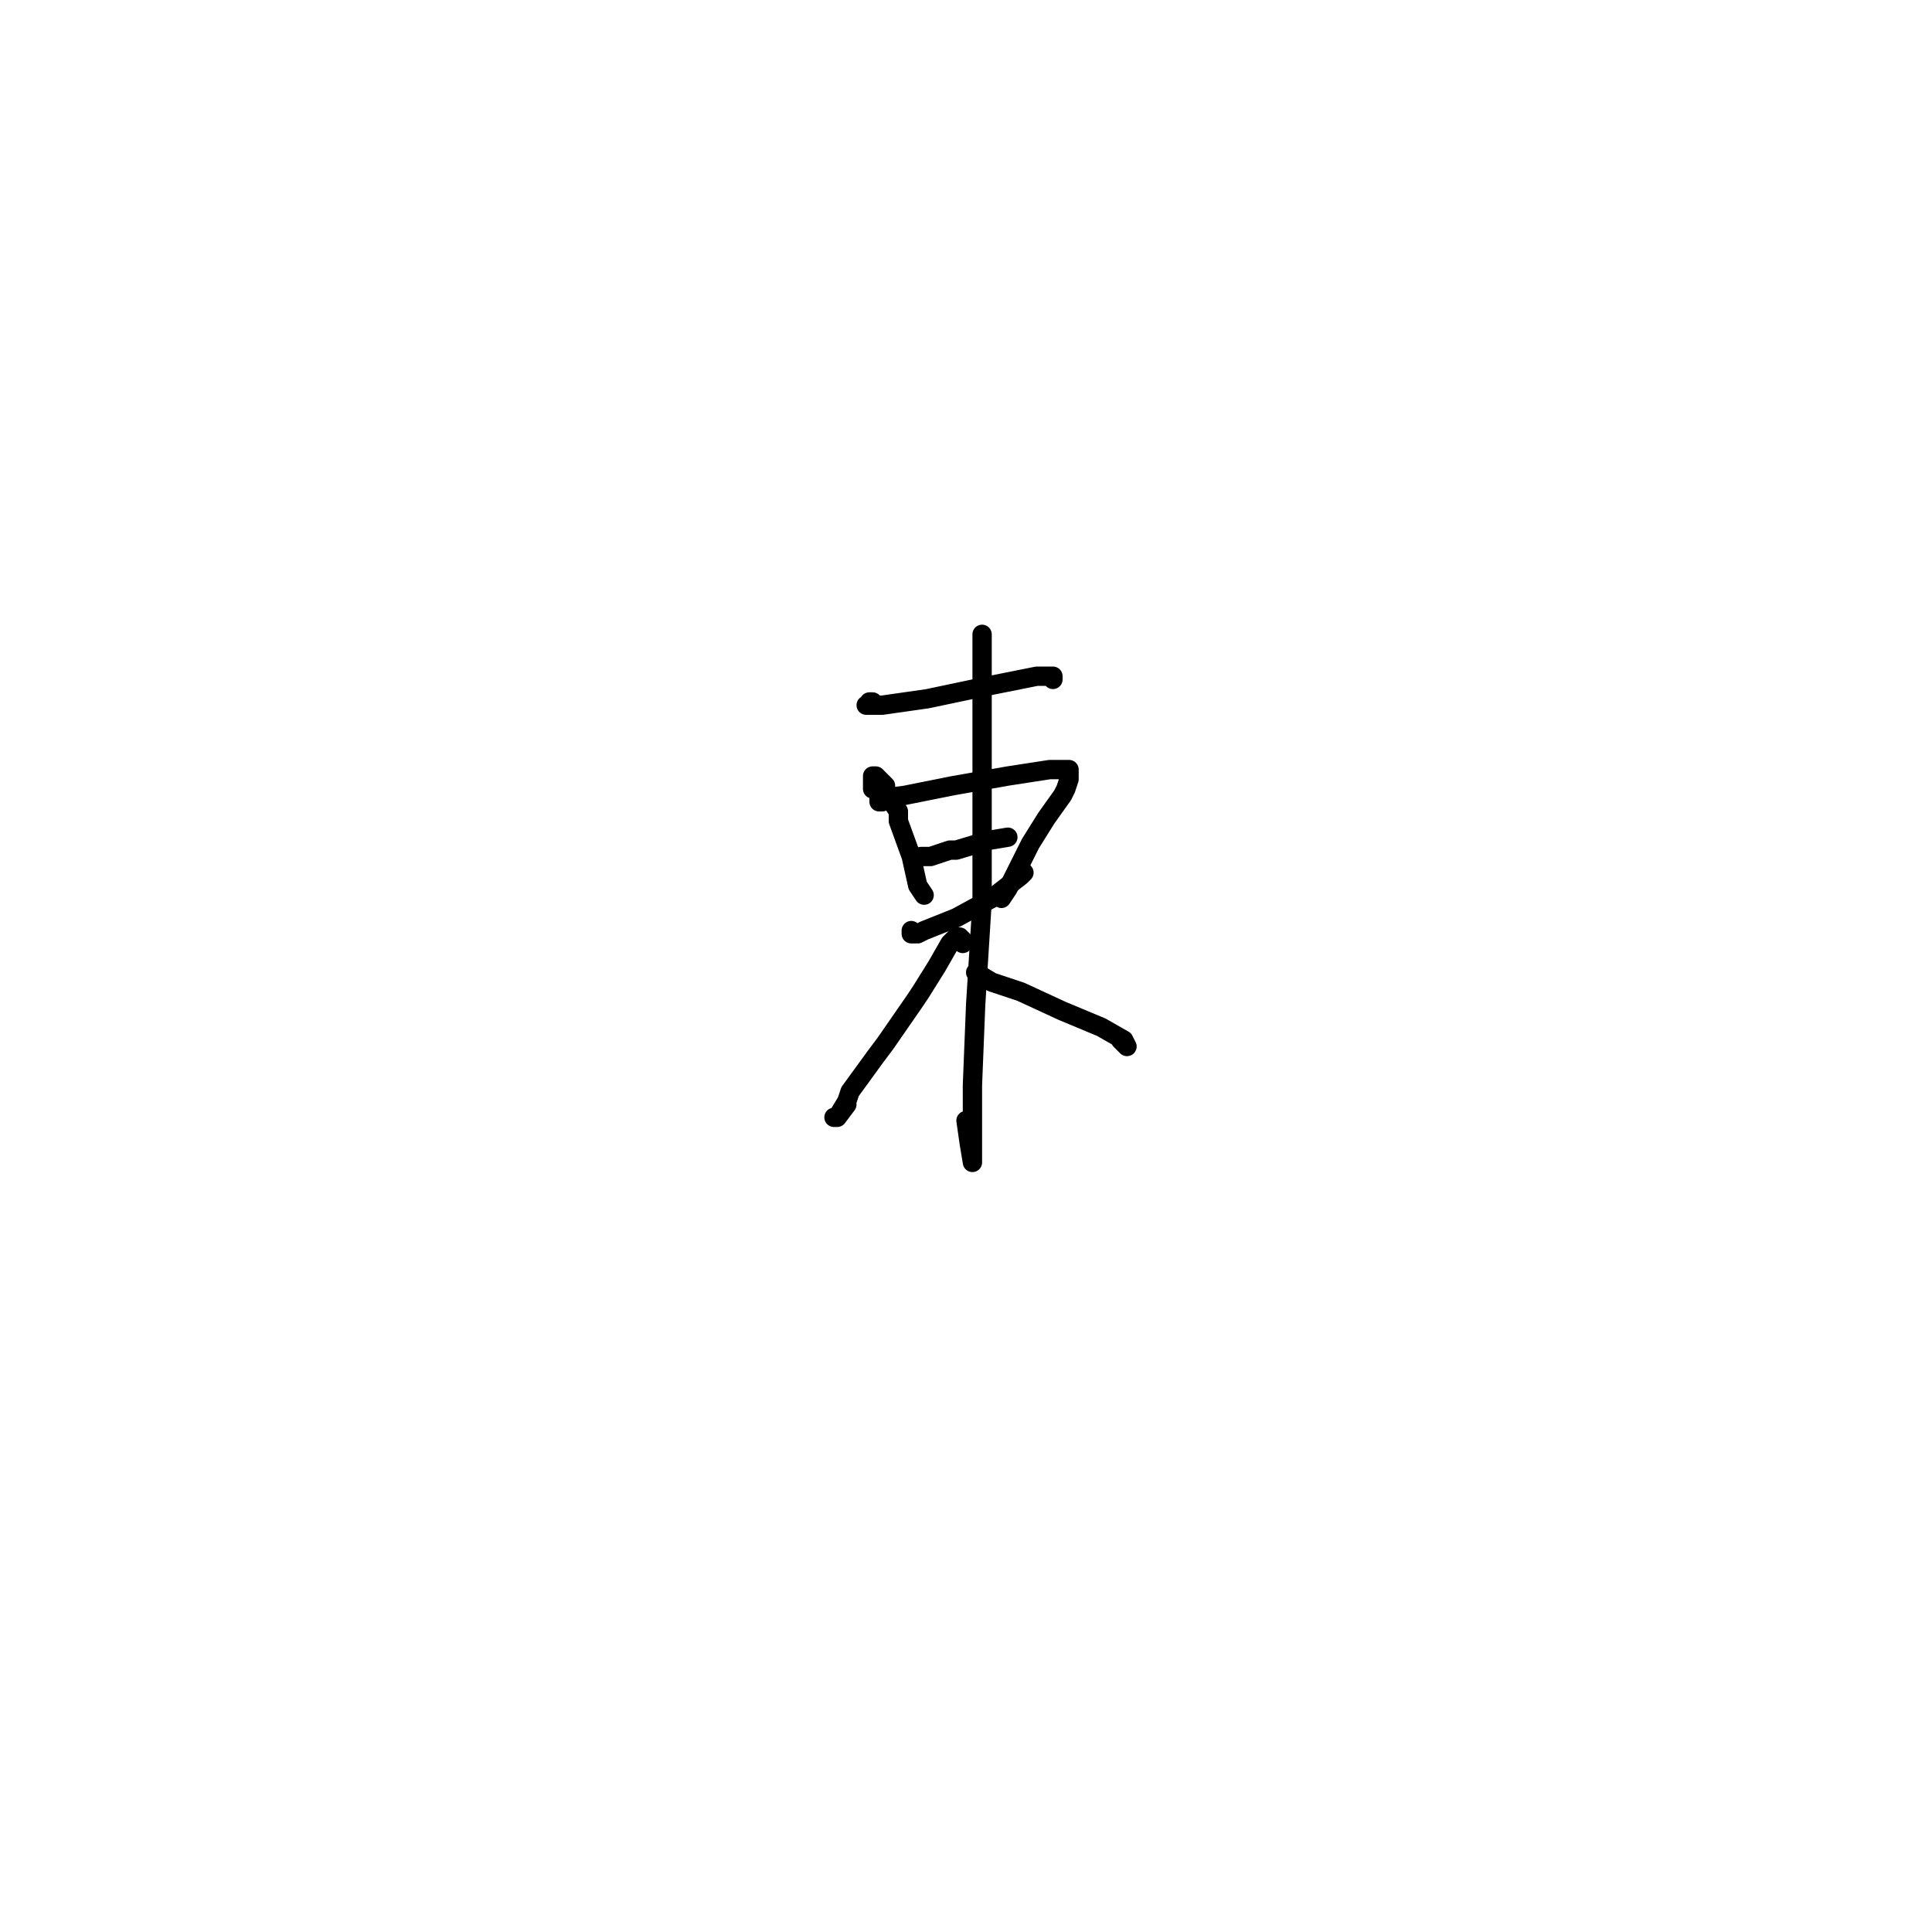
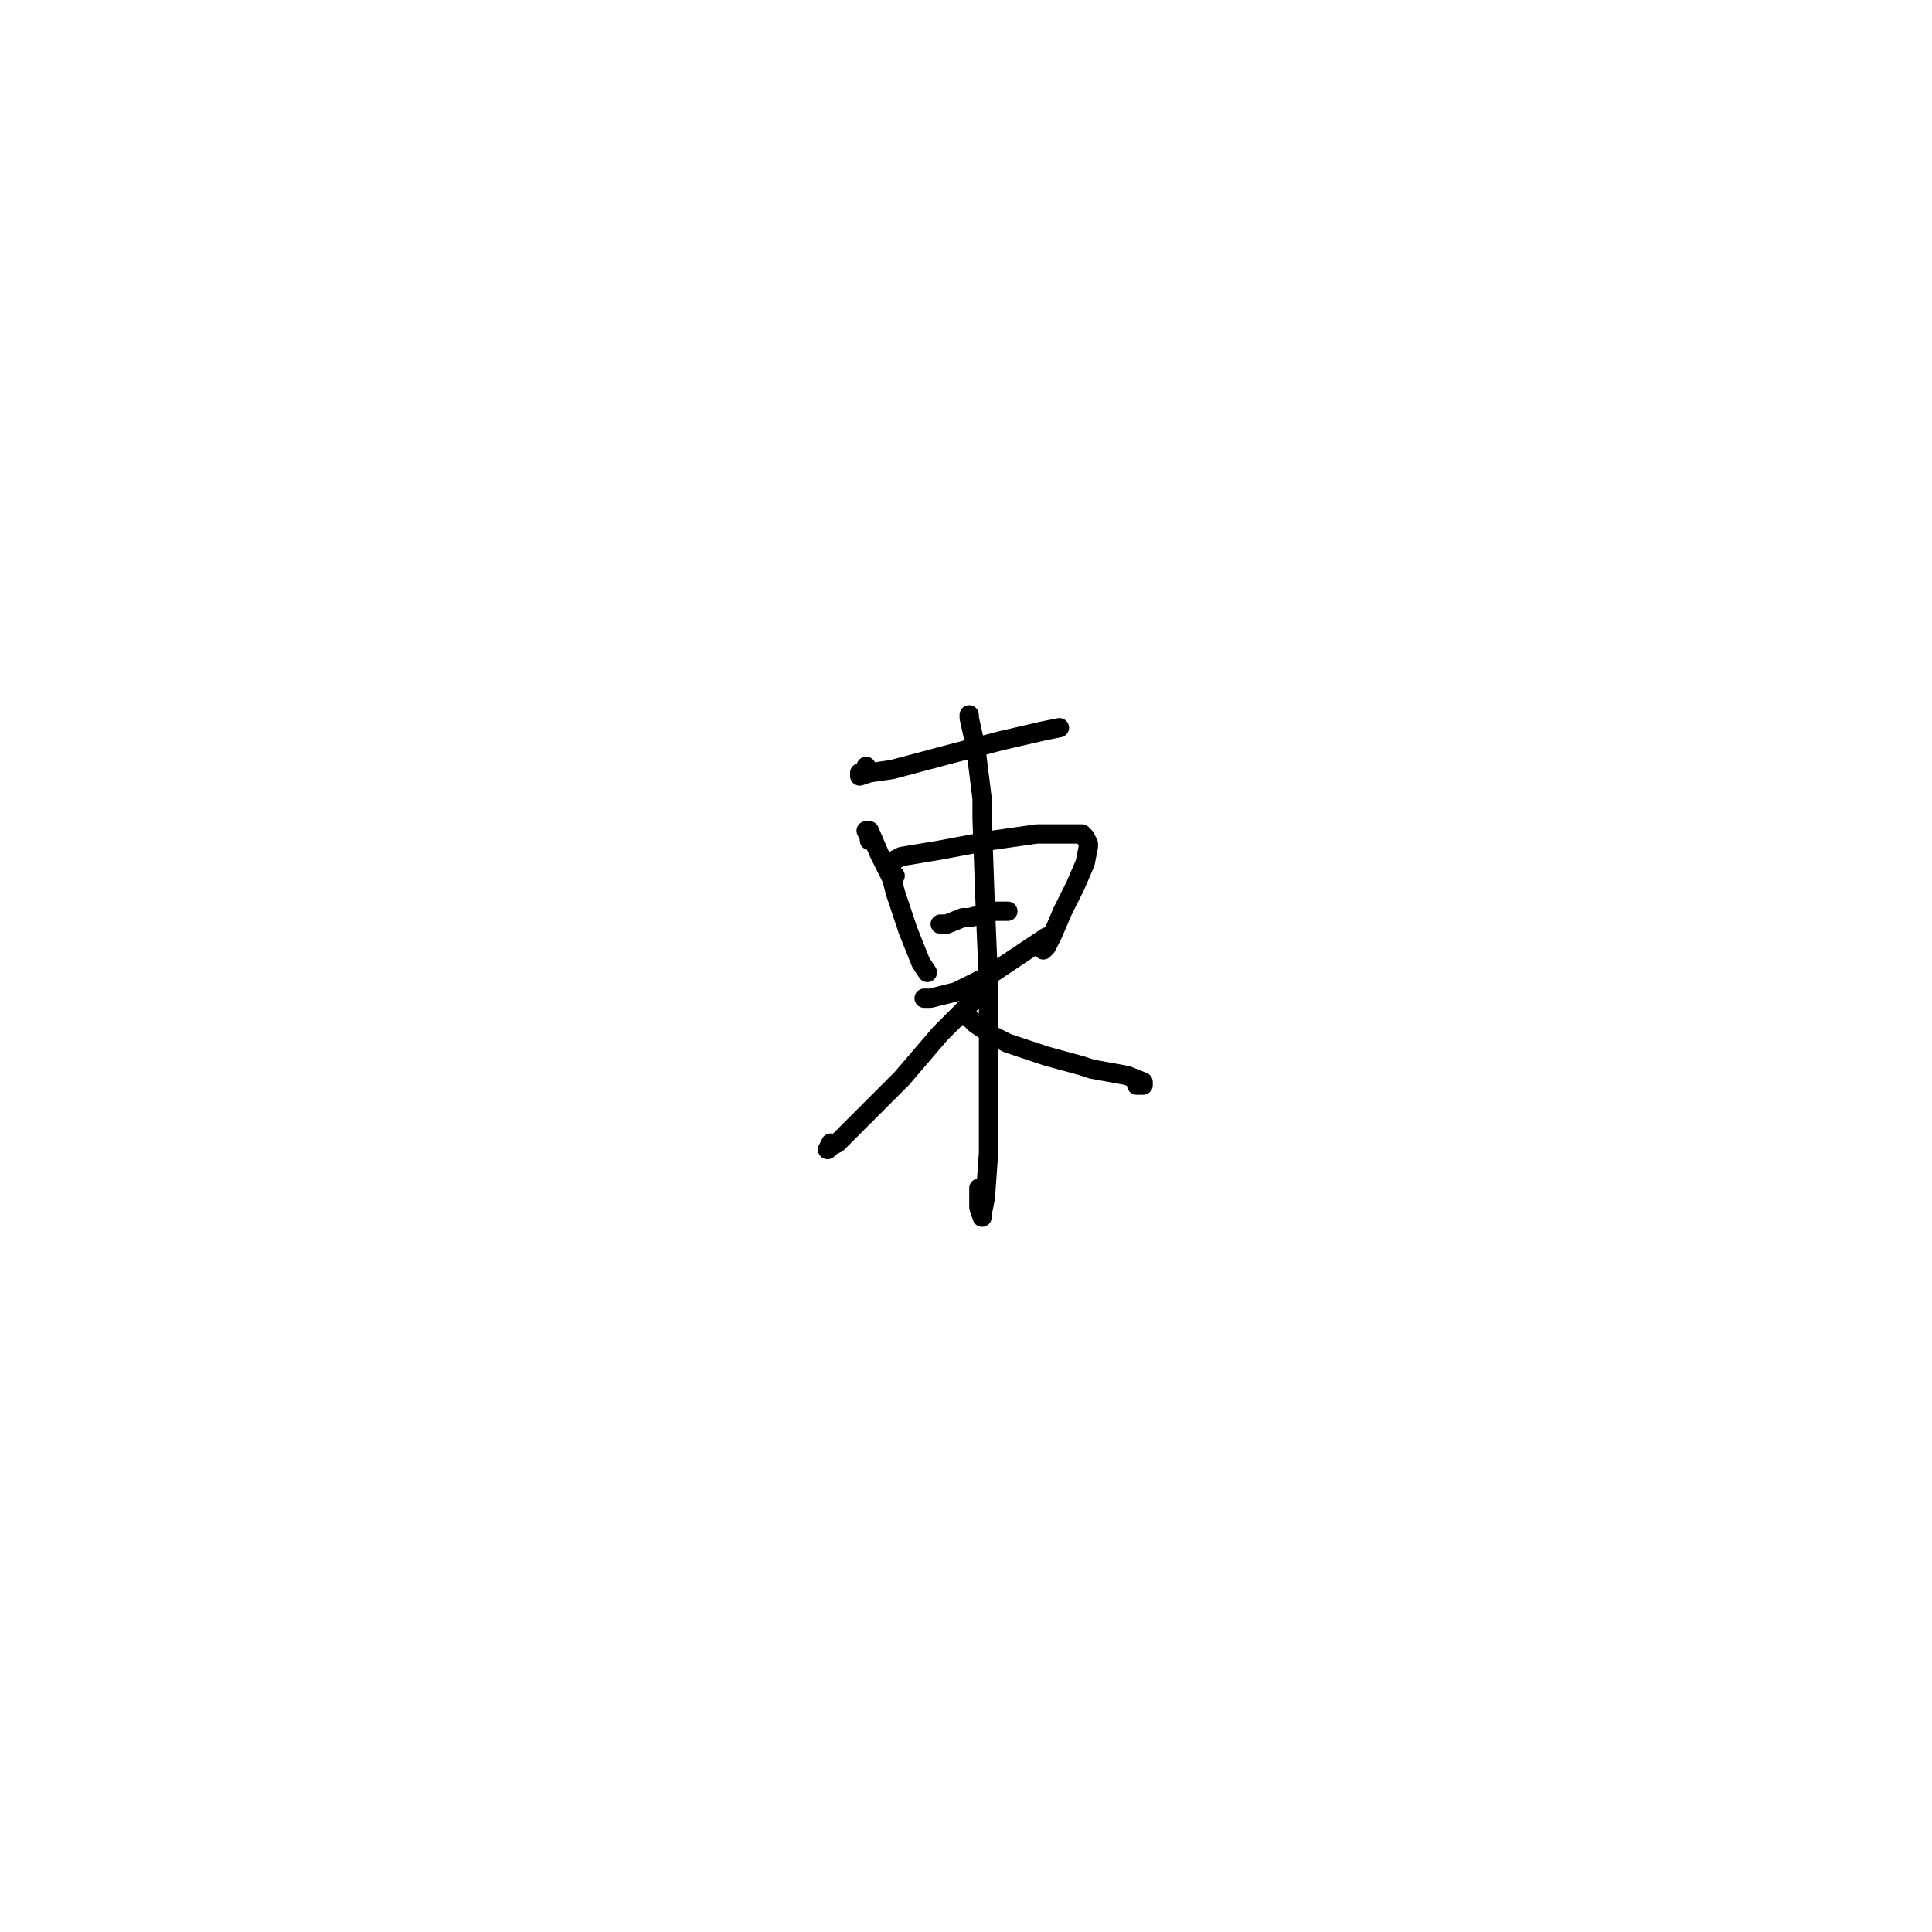
<svg xmlns="http://www.w3.org/2000/svg" width="300" height="300" viewBox="0 0 300 300">
-   <path d="M 135.5 109.0 L 135.5 109.0 L 135.0 109.0 L 135.0 109.0 L 135.0 109.5 L 135.0 109.5 L 134.5 109.5 L 134.5 109.5 L 134.5 109.5 L 134.5 109.5 L 134.5 109.5 L 137.0 109.5 L 144.0 108.5 L 153.5 106.5 L 161.0 105.0 L 163.0 105.0 L 163.5 105.0 L 163.5 105.5 " stroke="black" fill="none" stroke-width="3.0" stroke-linecap="round" stroke-linejoin="round" />
-   <path d="M 135.5 122.5 L 135.5 121.0 L 135.5 120.5 L 136.0 120.5 L 137.5 122.0 L 137.5 123.0 L 139.5 126.0 L 139.5 127.5 L 141.5 133.0 L 142.5 137.5 L 143.5 139.0 L 143.5 139.0 " stroke="black" fill="none" stroke-width="3.0" stroke-linecap="round" stroke-linejoin="round" />
-   <path d="M 137.0 124.5 L 136.5 124.5 L 136.5 124.0 L 140.5 123.5 L 148.0 122.0 L 156.5 120.5 L 163.0 119.5 L 165.5 119.5 L 166.0 119.5 L 166.0 120.5 L 166.0 121.0 L 165.5 122.5 L 165.0 123.5 L 162.5 127.0 L 160.0 131.0 L 158.0 135.0 L 156.5 138.0 L 155.5 139.5 L 155.5 139.5 " stroke="black" fill="none" stroke-width="3.0" stroke-linecap="round" stroke-linejoin="round" />
-   <path d="M 144.0 133.0 L 143.5 133.0 L 143.0 133.0 L 144.0 133.0 L 144.5 133.0 L 147.5 132.0 L 148.5 132.0 L 153.5 130.5 L 156.5 130.0 " stroke="black" fill="none" stroke-width="3.0" stroke-linecap="round" stroke-linejoin="round" />
-   <path d="M 141.5 144.5 L 141.5 145.0 L 141.5 145.0 L 142.5 145.0 L 143.5 144.5 L 148.5 142.5 L 154.0 139.5 L 158.5 136.0 L 159.0 135.5 " stroke="black" fill="none" stroke-width="3.0" stroke-linecap="round" stroke-linejoin="round" />
-   <path d="M 152.5 98.5 L 152.5 98.5 L 152.5 98.5 L 152.5 100.5 L 152.5 101.5 L 152.5 107.0 L 152.5 109.5 L 152.5 123.0 L 152.5 140.0 L 151.5 156.0 L 151.0 168.5 L 151.0 176.0 L 151.0 179.5 L 151.0 180.5 L 151.0 180.5 L 151.0 180.5 L 150.5 177.5 L 150.0 174.0 " stroke="black" fill="none" stroke-width="3.0" stroke-linecap="round" stroke-linejoin="round" />
-   <path d="M 149.5 146.5 L 149.5 146.0 L 149.0 145.5 L 148.5 145.5 L 147.5 146.5 L 145.5 150.0 L 143.0 154.0 L 142.0 155.5 L 137.5 162.0 L 136.0 164.0 L 132.0 169.5 L 131.5 171.0 L 130.0 173.5 L 129.5 173.5 L 130.0 173.5 L 131.5 171.5 " stroke="black" fill="none" stroke-width="3.0" stroke-linecap="round" stroke-linejoin="round" />
-   <path d="M 151.5 151.0 L 154.0 152.5 L 158.5 154.0 L 165.0 157.0 L 171.0 159.5 L 174.5 161.5 L 175.0 162.5 L 175.0 162.5 L 174.0 161.5 " stroke="black" fill="none" stroke-width="3.0" stroke-linecap="round" stroke-linejoin="round" />
+   <path d="M 134.5 119.0 L 134.5 119.5 L 134.0 120.0 L 133.5 120.0 L 133.5 120.5 L 133.5 120.5 L 133.5 120.5 L 135.0 120.0 L 138.5 119.5 L 146.0 117.5 L 155.5 115.0 L 162.0 113.5 L 164.5 113.0 L 164.5 113.0 L 164.5 113.0 " stroke="black" fill="none" stroke-width="3.0" stroke-linecap="round" stroke-linejoin="round" />
+   <path d="M 135.0 130.5 L 135.0 130.0 L 134.5 129.0 L 134.5 129.0 L 134.5 129.0 L 135.0 129.0 L 136.5 132.5 L 138.5 136.5 L 139.0 138.5 L 141.0 144.5 L 143.0 149.5 L 144.0 151.0 " stroke="black" fill="none" stroke-width="3.0" stroke-linecap="round" stroke-linejoin="round" />
+   <path d="M 139.0 136.0 L 138.0 135.0 L 138.0 134.0 L 140.0 133.0 L 146.0 132.0 L 154.0 130.5 L 161.0 129.5 L 166.0 129.5 L 168.0 129.5 L 168.5 130.0 L 169.0 131.0 L 169.0 131.5 L 168.5 134.0 L 167.0 137.5 L 165.0 141.5 L 163.5 145.0 L 162.5 147.0 L 162.0 147.5 " stroke="black" fill="none" stroke-width="3.0" stroke-linecap="round" stroke-linejoin="round" />
+   <path d="M 147.0 143.5 L 146.5 143.5 L 146.0 143.5 L 147.0 143.5 L 149.5 142.5 L 150.5 142.5 L 154.5 141.5 L 156.5 141.5 " stroke="black" fill="none" stroke-width="3.0" stroke-linecap="round" stroke-linejoin="round" />
+   <path d="M 144.0 155.0 L 143.5 155.0 L 144.0 155.0 L 144.5 155.0 L 148.5 154.0 L 153.5 151.5 L 155.0 150.5 L 161.0 146.5 L 162.5 145.5 " stroke="black" fill="none" stroke-width="3.0" stroke-linecap="round" stroke-linejoin="round" />
+   <path d="M 150.5 111.0 L 150.5 111.0 L 150.5 111.5 L 151.5 116.0 L 152.5 124.0 L 152.5 127.0 L 153.0 141.0 L 153.5 152.5 L 153.5 155.5 L 153.5 168.5 L 153.5 179.0 L 153.0 186.0 L 152.5 188.5 L 152.5 189.0 L 152.0 187.5 L 152.0 184.5 " stroke="black" fill="none" stroke-width="3.0" stroke-linecap="round" stroke-linejoin="round" />
+   <path d="M 152.5 154.5 L 152.5 154.5 L 152.5 154.5 L 152.0 154.5 L 151.5 155.0 L 150.0 156.5 L 146.0 160.5 L 140.0 167.5 L 133.0 174.5 L 130.0 177.5 L 129.0 178.0 L 128.5 178.5 L 128.5 178.5 L 129.0 177.5 " stroke="black" fill="none" stroke-width="3.0" stroke-linecap="round" stroke-linejoin="round" />
+   <path d="M 150.5 158.0 L 151.5 159.0 L 153.0 160.0 L 153.5 160.5 L 155.5 161.5 L 156.5 162.0 L 162.5 164.0 L 168.0 165.5 L 169.5 166.0 L 175.0 167.0 L 177.5 168.0 L 177.5 168.5 L 177.5 168.5 L 176.5 168.5 " stroke="black" fill="none" stroke-width="3.0" stroke-linecap="round" stroke-linejoin="round" />
</svg>
